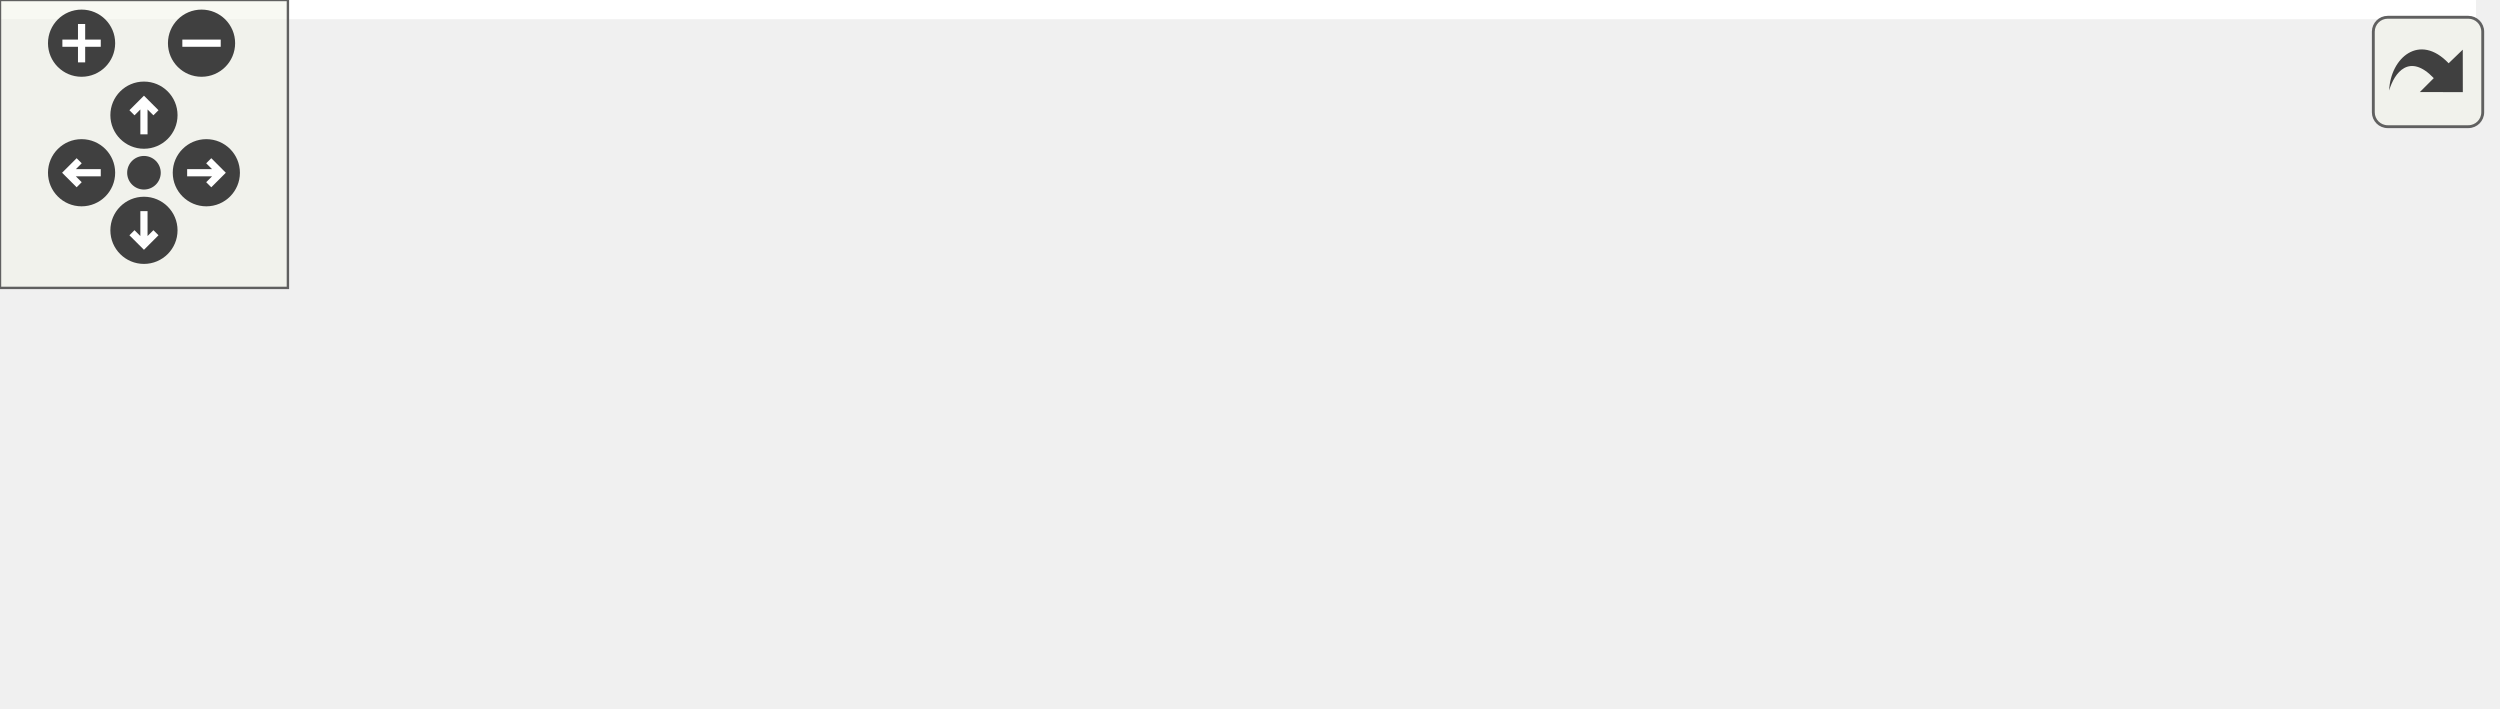
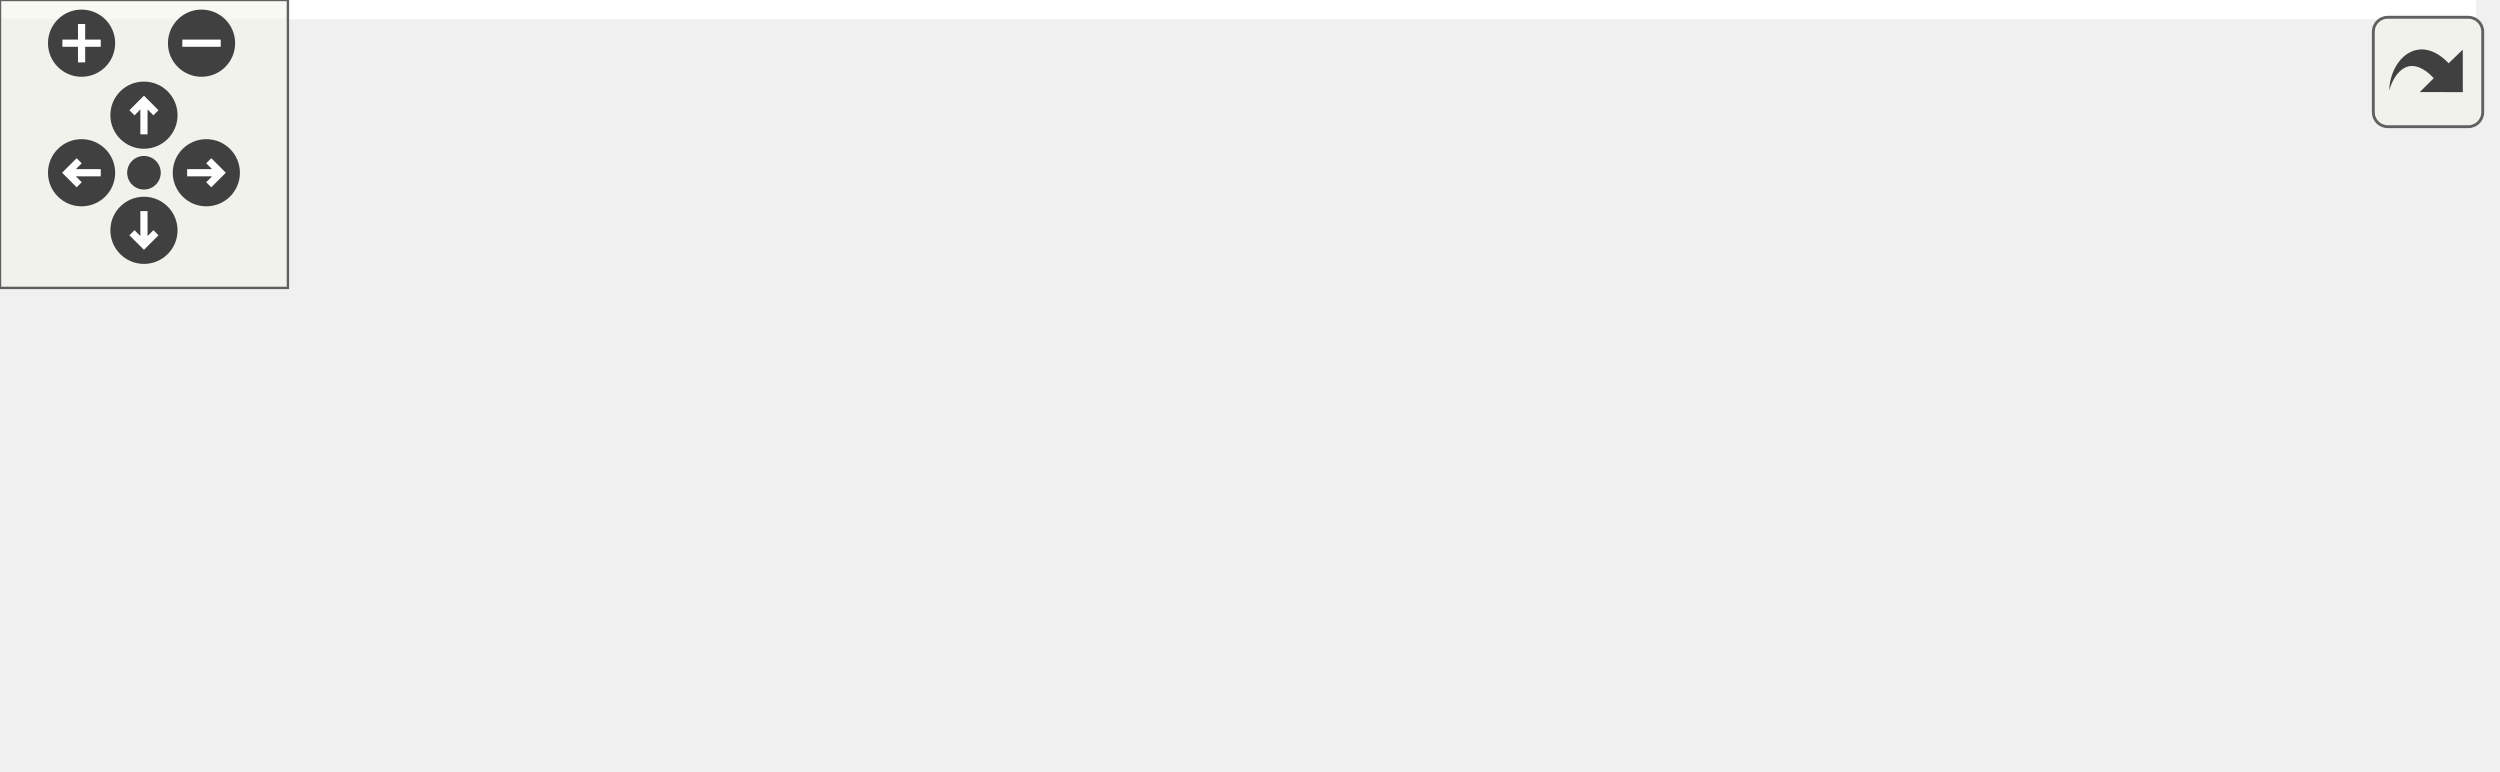
<svg xmlns="http://www.w3.org/2000/svg" xmlns:xlink="http://www.w3.org/1999/xlink" id="main" version="1.1" xml:space="preserve">
  <style type="text/css">
.edge:hover path { stroke: red; }
.edge:hover polygon { stroke: red; fill: red; }
</style>
  <defs>
    <circle id="rim" cx="0" cy="0" r="7" />
    <circle id="rim2" cx="0" cy="0" r="3.5" />
    <g id="zoomPlus">
      <use xlink:href="#rim" fill="#404040">
        <set attributeName="fill" to="#808080" begin="zoomplus.mouseover" end="zoomplus.mouseout" />
      </use>
      <path d="M-4,0h8M0,-4v8" fill="none" stroke="white" stroke-width="1.5" pointer-events="none" />
    </g>
    <g id="zoomMin">
      <use xlink:href="#rim" fill="#404040">
        <set attributeName="fill" to="#808080" begin="zoomminus.mouseover" end="zoomminus.mouseout" />
      </use>
      <path d="M-4,0h8" fill="none" stroke="white" stroke-width="1.5" pointer-events="none" />
    </g>
    <g id="dirArrow">
      <path fill="none" stroke="white" stroke-width="1.5" d="M0,-3.0v7 M-2.5,-0.5L0,-3.0L2.5,-0.5" />
    </g>
    <g id="resetDef">
      <use xlink:href="#rim2" fill="#404040">
        <set attributeName="fill" to="#808080" begin="reset.mouseover" end="reset.mouseout" />
      </use>
    </g>
  </defs>
  <svg id="graph" class="graph">
    <g id="viewport">
-       <polygon fill="white" stroke="transparent" points="-4,4 -4,-87 516,-87 516,4 -4,4" />
+       <polygon fill="white" stroke="transparent" points="-4,4 -4,-100 516,-100 516,4 -4,4" />
      <g id="node1" class="node">
        <g id="a_node1">
          <a xlink:title=" ">
-             <polygon fill="#bfbfbf" stroke="black" points="0,-22.5 0,-41.5 38,-41.5 38,-22.5 0,-22.5" />
-             <text text-anchor="middle" x="19" y="-29.5" font-family="Helvetica,sans-Serif" font-size="10.00">test1</text>
+             <polygon fill="#bfbfbf" stroke="black" points="0,-35.5 0,-54.5 38,-54.5 38,-35.5 0,-35.5" />
+             <text text-anchor="middle" x="19" y="-42.5" font-family="Helvetica,sans-Serif" font-size="10.00">test1</text>
          </a>
        </g>
      </g>
      <g id="node2" class="node">
        <g id="a_node2">
          <a xlink:href="../../d2/d3b/namespaceqr__algorithm.html#a763896dbb4a7e95c4a1e614ac0819d66" target="_top" xlink:title=" ">
-             <polygon fill="white" stroke="black" points="74,-39 74,-69 173,-69 173,-39 74,-39" />
-             <text text-anchor="start" x="82" y="-57" font-family="Helvetica,sans-Serif" font-size="10.00">qr_algorithm::eigen</text>
-             <text text-anchor="middle" x="123.5" y="-46" font-family="Helvetica,sans-Serif" font-size="10.00">_values</text>
+             <polygon fill="white" stroke="black" points="74,-52 74,-82 173,-82 173,-52 74,-52" />
+             <text text-anchor="start" x="82" y="-70" font-family="Helvetica,sans-Serif" font-size="10.00">qr_algorithm::eigen</text>
+             <text text-anchor="middle" x="123.5" y="-59" font-family="Helvetica,sans-Serif" font-size="10.00">_values</text>
          </a>
        </g>
      </g>
      <g id="edge1" class="edge">
-         <path fill="none" stroke="midnightblue" d="M38.32,-35.93C45.76,-37.53 54.8,-39.47 64.16,-41.48" />
-         <polygon fill="midnightblue" stroke="midnightblue" points="63.47,-44.91 73.98,-43.59 64.94,-38.07 63.47,-44.91" />
+         <path fill="none" stroke="midnightblue" d="M38.32,-48.93C45.76,-50.53 54.8,-52.47 64.16,-54.48" />
+         <polygon fill="midnightblue" stroke="midnightblue" points="63.47,-57.91 73.98,-56.59 64.94,-51.07 63.47,-57.91" />
+       </g>
+       <g id="node8" class="node">
+         <g id="a_node8">
+           <a target="_blank" xlink:href="http://en.cppreference.com/w/cpp/io/manip/endl.html#" xlink:title=" ">
+             <polygon fill="white" stroke="black" points="96.5,-13.5 96.5,-32.5 150.5,-32.5 150.5,-13.5 96.5,-13.5" />
+             <text text-anchor="middle" x="123.5" y="-20.5" font-family="Helvetica,sans-Serif" font-size="10.00">std::endl</text>
+           </a>
+         </g>
+       </g>
+       <g id="edge7" class="edge">
+         <path fill="none" stroke="midnightblue" d="M38.32,-41.07C51.55,-38.23 69.85,-34.3 86.01,-30.83" />
+         <polygon fill="midnightblue" stroke="midnightblue" points="87.2,-34.16 96.25,-28.64 85.73,-27.31 87.2,-34.16" />
+       </g>
+       <g id="node3" class="node">
+         <g id="a_node3">
+           <a xlink:href="../../de/d75/qr__eigen__values_8cpp.html#a7558fd7779bf207157ced66f275951a0" target="_top" xlink:title=" ">
+             <polygon fill="white" stroke="black" points="252,-76.5 252,-95.5 306,-95.5 306,-76.5 252,-76.5" />
+             <text text-anchor="middle" x="279" y="-83.5" font-family="Helvetica,sans-Serif" font-size="10.00">mat_mul</text>
+           </a>
+         </g>
+       </g>
+       <g id="edge2" class="edge">
+         <path fill="none" stroke="midnightblue" d="M173.07,-73.01C195.21,-75.75 220.98,-78.94 241.44,-81.48" />
+         <polygon fill="midnightblue" stroke="midnightblue" points="241.26,-84.98 251.61,-82.73 242.12,-78.03 241.26,-84.98" />
+       </g>
+       <g id="node4" class="node">
+         <g id="a_node4">
+           <a xlink:href="../../d2/d3b/namespaceqr__algorithm.html#ab1ac74497ffb2101040cc1efe3546de8" target="_top" xlink:title=" ">
+             <polygon fill="white" stroke="black" points="209,-38.5 209,-57.5 349,-57.5 349,-38.5 209,-38.5" />
+             <text text-anchor="middle" x="279" y="-45.5" font-family="Helvetica,sans-Serif" font-size="10.00">qr_algorithm::qr_decompose</text>
+           </a>
+         </g>
+       </g>
+       <g id="edge3" class="edge">
+         <path fill="none" stroke="midnightblue" d="M173.07,-60.99C181.36,-59.96 190.17,-58.87 199.02,-57.78" />
+         <polygon fill="midnightblue" stroke="midnightblue" points="199.5,-61.24 209,-56.54 198.64,-54.3 199.5,-61.24" />
+       </g>
+       <g id="node5" class="node">
+         <g id="a_node5">
+           <a xlink:href="../../d8/d77/namespacemachine__learning.html#a5305cc18d11943d3dc0d66e70d7e9c44" target="_top" xlink:title=" ">
+             <polygon fill="white" stroke="black" points="390,-76.5 390,-95.5 507,-95.5 507,-76.5 390,-76.5" />
+             <text text-anchor="middle" x="448.5" y="-83.5" font-family="Helvetica,sans-Serif" font-size="10.00">machine_learning::sum</text>
+           </a>
+         </g>
+       </g>
+       <g id="edge4" class="edge">
+         <path fill="none" stroke="midnightblue" d="M322.27,-57.59C344.57,-62.65 372.12,-68.9 395.7,-74.25" />
+         <polygon fill="midnightblue" stroke="midnightblue" points="395.01,-77.68 405.54,-76.48 396.56,-70.85 395.01,-77.68" />
+       </g>
+       <g id="node6" class="node">
+         <g id="a_node6">
+           <a xlink:href="../../d2/d3b/namespaceqr__algorithm.html#ad16da2183db22378435042f26af43d5f" target="_top" xlink:title=" ">
+             <polygon fill="white" stroke="black" points="385,-38.5 385,-57.5 512,-57.5 512,-38.5 385,-38.5" />
+             <text text-anchor="middle" x="448.5" y="-45.5" font-family="Helvetica,sans-Serif" font-size="10.00">qr_algorithm::vector_mag</text>
+           </a>
+         </g>
+       </g>
+       <g id="edge5" class="edge">
+         <path fill="none" stroke="midnightblue" d="M349.1,-48C357.49,-48 366.08,-48 374.53,-48" />
+         <polygon fill="midnightblue" stroke="midnightblue" points="374.74,-51.5 384.74,-48 374.74,-44.5 374.74,-51.5" />
      </g>
      <g id="node7" class="node">
        <g id="a_node7">
-           <a target="_blank" xlink:href="http://en.cppreference.com/w/cpp/io/manip/endl.html#" xlink:title=" ">
-             <polygon fill="white" stroke="black" points="96.5,-0.5 96.5,-19.5 150.5,-19.5 150.5,-0.5 96.5,-0.5" />
-             <text text-anchor="middle" x="123.5" y="-7.5" font-family="Helvetica,sans-Serif" font-size="10.00">std::endl</text>
+           <a xlink:href="../../d2/d3b/namespaceqr__algorithm.html#a5422c76bfa322620de611083bd518d71" target="_top" xlink:title=" ">
+             <polygon fill="white" stroke="black" points="386.5,-0.5 386.5,-19.5 510.5,-19.5 510.5,-0.5 386.5,-0.5" />
+             <text text-anchor="middle" x="448.5" y="-7.5" font-family="Helvetica,sans-Serif" font-size="10.00">qr_algorithm::vector_proj</text>
          </a>
        </g>
      </g>
      <g id="edge6" class="edge">
-         <path fill="none" stroke="midnightblue" d="M38.32,-28.07C51.55,-25.23 69.85,-21.3 86.01,-17.83" />
-         <polygon fill="midnightblue" stroke="midnightblue" points="87.2,-21.16 96.25,-15.64 85.73,-14.31 87.2,-21.16" />
-       </g>
-       <g id="node3" class="node">
-         <g id="a_node3">
-           <a xlink:href="../../de/d75/qr__eigen__values_8cpp.html#a7558fd7779bf207157ced66f275951a0" target="_top" xlink:title=" ">
-             <polygon fill="white" stroke="black" points="252,-63.5 252,-82.5 306,-82.5 306,-63.5 252,-63.5" />
-             <text text-anchor="middle" x="279" y="-70.5" font-family="Helvetica,sans-Serif" font-size="10.00">mat_mul</text>
-           </a>
-         </g>
-       </g>
-       <g id="edge2" class="edge">
-         <path fill="none" stroke="midnightblue" d="M173.07,-60.01C195.21,-62.75 220.98,-65.94 241.44,-68.48" />
-         <polygon fill="midnightblue" stroke="midnightblue" points="241.26,-71.98 251.61,-69.73 242.12,-65.03 241.26,-71.98" />
-       </g>
-       <g id="node4" class="node">
-         <g id="a_node4">
-           <a xlink:href="../../d2/d3b/namespaceqr__algorithm.html#ab1ac74497ffb2101040cc1efe3546de8" target="_top" xlink:title=" ">
-             <polygon fill="white" stroke="black" points="209,-25.5 209,-44.5 349,-44.5 349,-25.5 209,-25.5" />
-             <text text-anchor="middle" x="279" y="-32.5" font-family="Helvetica,sans-Serif" font-size="10.00">qr_algorithm::qr_decompose</text>
-           </a>
-         </g>
-       </g>
-       <g id="edge3" class="edge">
-         <path fill="none" stroke="midnightblue" d="M173.07,-47.99C181.36,-46.96 190.17,-45.87 199.02,-44.78" />
-         <polygon fill="midnightblue" stroke="midnightblue" points="199.5,-48.24 209,-43.54 198.64,-41.3 199.5,-48.24" />
-       </g>
-       <g id="node5" class="node">
-         <g id="a_node5">
-           <a xlink:href="../../d2/d3b/namespaceqr__algorithm.html#ad16da2183db22378435042f26af43d5f" target="_top" xlink:title=" ">
-             <polygon fill="white" stroke="black" points="385,-44.5 385,-63.5 512,-63.5 512,-44.5 385,-44.5" />
-             <text text-anchor="middle" x="448.5" y="-51.5" font-family="Helvetica,sans-Serif" font-size="10.00">qr_algorithm::vector_mag</text>
-           </a>
-         </g>
-       </g>
-       <g id="edge4" class="edge">
-         <path fill="none" stroke="midnightblue" d="M349.1,-42.84C357.49,-43.79 366.08,-44.76 374.53,-45.72" />
-         <polygon fill="midnightblue" stroke="midnightblue" points="374.41,-49.23 384.74,-46.88 375.19,-42.28 374.41,-49.23" />
-       </g>
-       <g id="node6" class="node">
-         <g id="a_node6">
-           <a xlink:href="../../d2/d3b/namespaceqr__algorithm.html#a5422c76bfa322620de611083bd518d71" target="_top" xlink:title=" ">
-             <polygon fill="white" stroke="black" points="386.5,-6.5 386.5,-25.5 510.5,-25.5 510.5,-6.5 386.5,-6.5" />
-             <text text-anchor="middle" x="448.5" y="-13.5" font-family="Helvetica,sans-Serif" font-size="10.00">qr_algorithm::vector_proj</text>
-           </a>
-         </g>
-       </g>
-       <g id="edge5" class="edge">
-         <path fill="none" stroke="midnightblue" d="M349.1,-27.16C358.07,-26.14 367.27,-25.1 376.27,-24.08" />
-         <polygon fill="midnightblue" stroke="midnightblue" points="376.79,-27.54 386.33,-22.94 376,-20.59 376.79,-27.54" />
+         <path fill="none" stroke="midnightblue" d="M322.27,-38.41C344.57,-33.35 372.12,-27.1 395.7,-21.75" />
+         <polygon fill="midnightblue" stroke="midnightblue" points="396.56,-25.15 405.54,-19.52 395.01,-18.32 396.56,-25.15" />
      </g>
    </g>
  </svg>
  <g id="navigator" transform="translate(0 0)" fill="#404254">
    <rect fill="#f2f5e9" fill-opacity="0.5" stroke="#606060" stroke-width=".5" x="0" y="0" width="60" height="60" />
    <use id="zoomplus" xlink:href="#zoomPlus" x="17" y="9" />
    <use id="zoomminus" xlink:href="#zoomMin" x="42" y="9" />
    <use id="reset" xlink:href="#resetDef" x="30" y="36" />
    <g id="arrowUp" xlink:href="#dirArrow" transform="translate(30 24)">
      <use xlink:href="#rim" fill="#404040">
        <set attributeName="fill" to="#808080" begin="arrowUp.mouseover" end="arrowUp.mouseout" />
      </use>
      <path fill="none" stroke="white" stroke-width="1.5" d="M0,-3.0v7 M-2.5,-0.5L0,-3.0L2.5,-0.5" />
    </g>
    <g id="arrowRight" xlink:href="#dirArrow" transform="rotate(90) translate(36 -43)">
      <use xlink:href="#rim" fill="#404040">
        <set attributeName="fill" to="#808080" begin="arrowRight.mouseover" end="arrowRight.mouseout" />
      </use>
      <path fill="none" stroke="white" stroke-width="1.5" d="M0,-3.0v7 M-2.5,-0.5L0,-3.0L2.5,-0.5" />
    </g>
    <g id="arrowDown" xlink:href="#dirArrow" transform="rotate(180) translate(-30 -48)">
      <use xlink:href="#rim" fill="#404040">
        <set attributeName="fill" to="#808080" begin="arrowDown.mouseover" end="arrowDown.mouseout" />
      </use>
      <path fill="none" stroke="white" stroke-width="1.5" d="M0,-3.0v7 M-2.5,-0.5L0,-3.0L2.5,-0.5" />
    </g>
    <g id="arrowLeft" xlink:href="#dirArrow" transform="rotate(270) translate(-36 17)">
      <use xlink:href="#rim" fill="#404040">
        <set attributeName="fill" to="#808080" begin="arrowLeft.mouseover" end="arrowLeft.mouseout" />
      </use>
      <path fill="none" stroke="white" stroke-width="1.5" d="M0,-3.0v7 M-2.5,-0.5L0,-3.0L2.5,-0.5" />
    </g>
  </g>
  <svg viewBox="0 0 15 15" width="100%" height="30px" preserveAspectRatio="xMaxYMin meet">
    <g id="arrow_out" transform="scale(0.3 0.3)">
      <a xlink:href="qr__eigen__values_8cpp_a1440a7779ac56f47a3f355ce4a8c7da0_cgraph_org.svg" target="_base">
        <rect id="button" ry="5" rx="5" y="6" x="6" height="38" width="38" fill="#f2f5e9" fill-opacity="0.5" stroke="#606060" stroke-width="1.0" />
        <path id="arrow" d="M 11.5,31.437 C 11.94,20.098 22.043,11.323 32.159,21.979 L 37.069,17.246 C 37.069,17.246 37.088,32 37.088,32 L 22.16,31.978 C 22.16,31.978 26.998,27.14 26.998,27.14 C 18.529,18.264 13.292,25.23 11.5,31.437 z" style="fill:#404040;" />
      </a>
    </g>
  </svg>
</svg>
